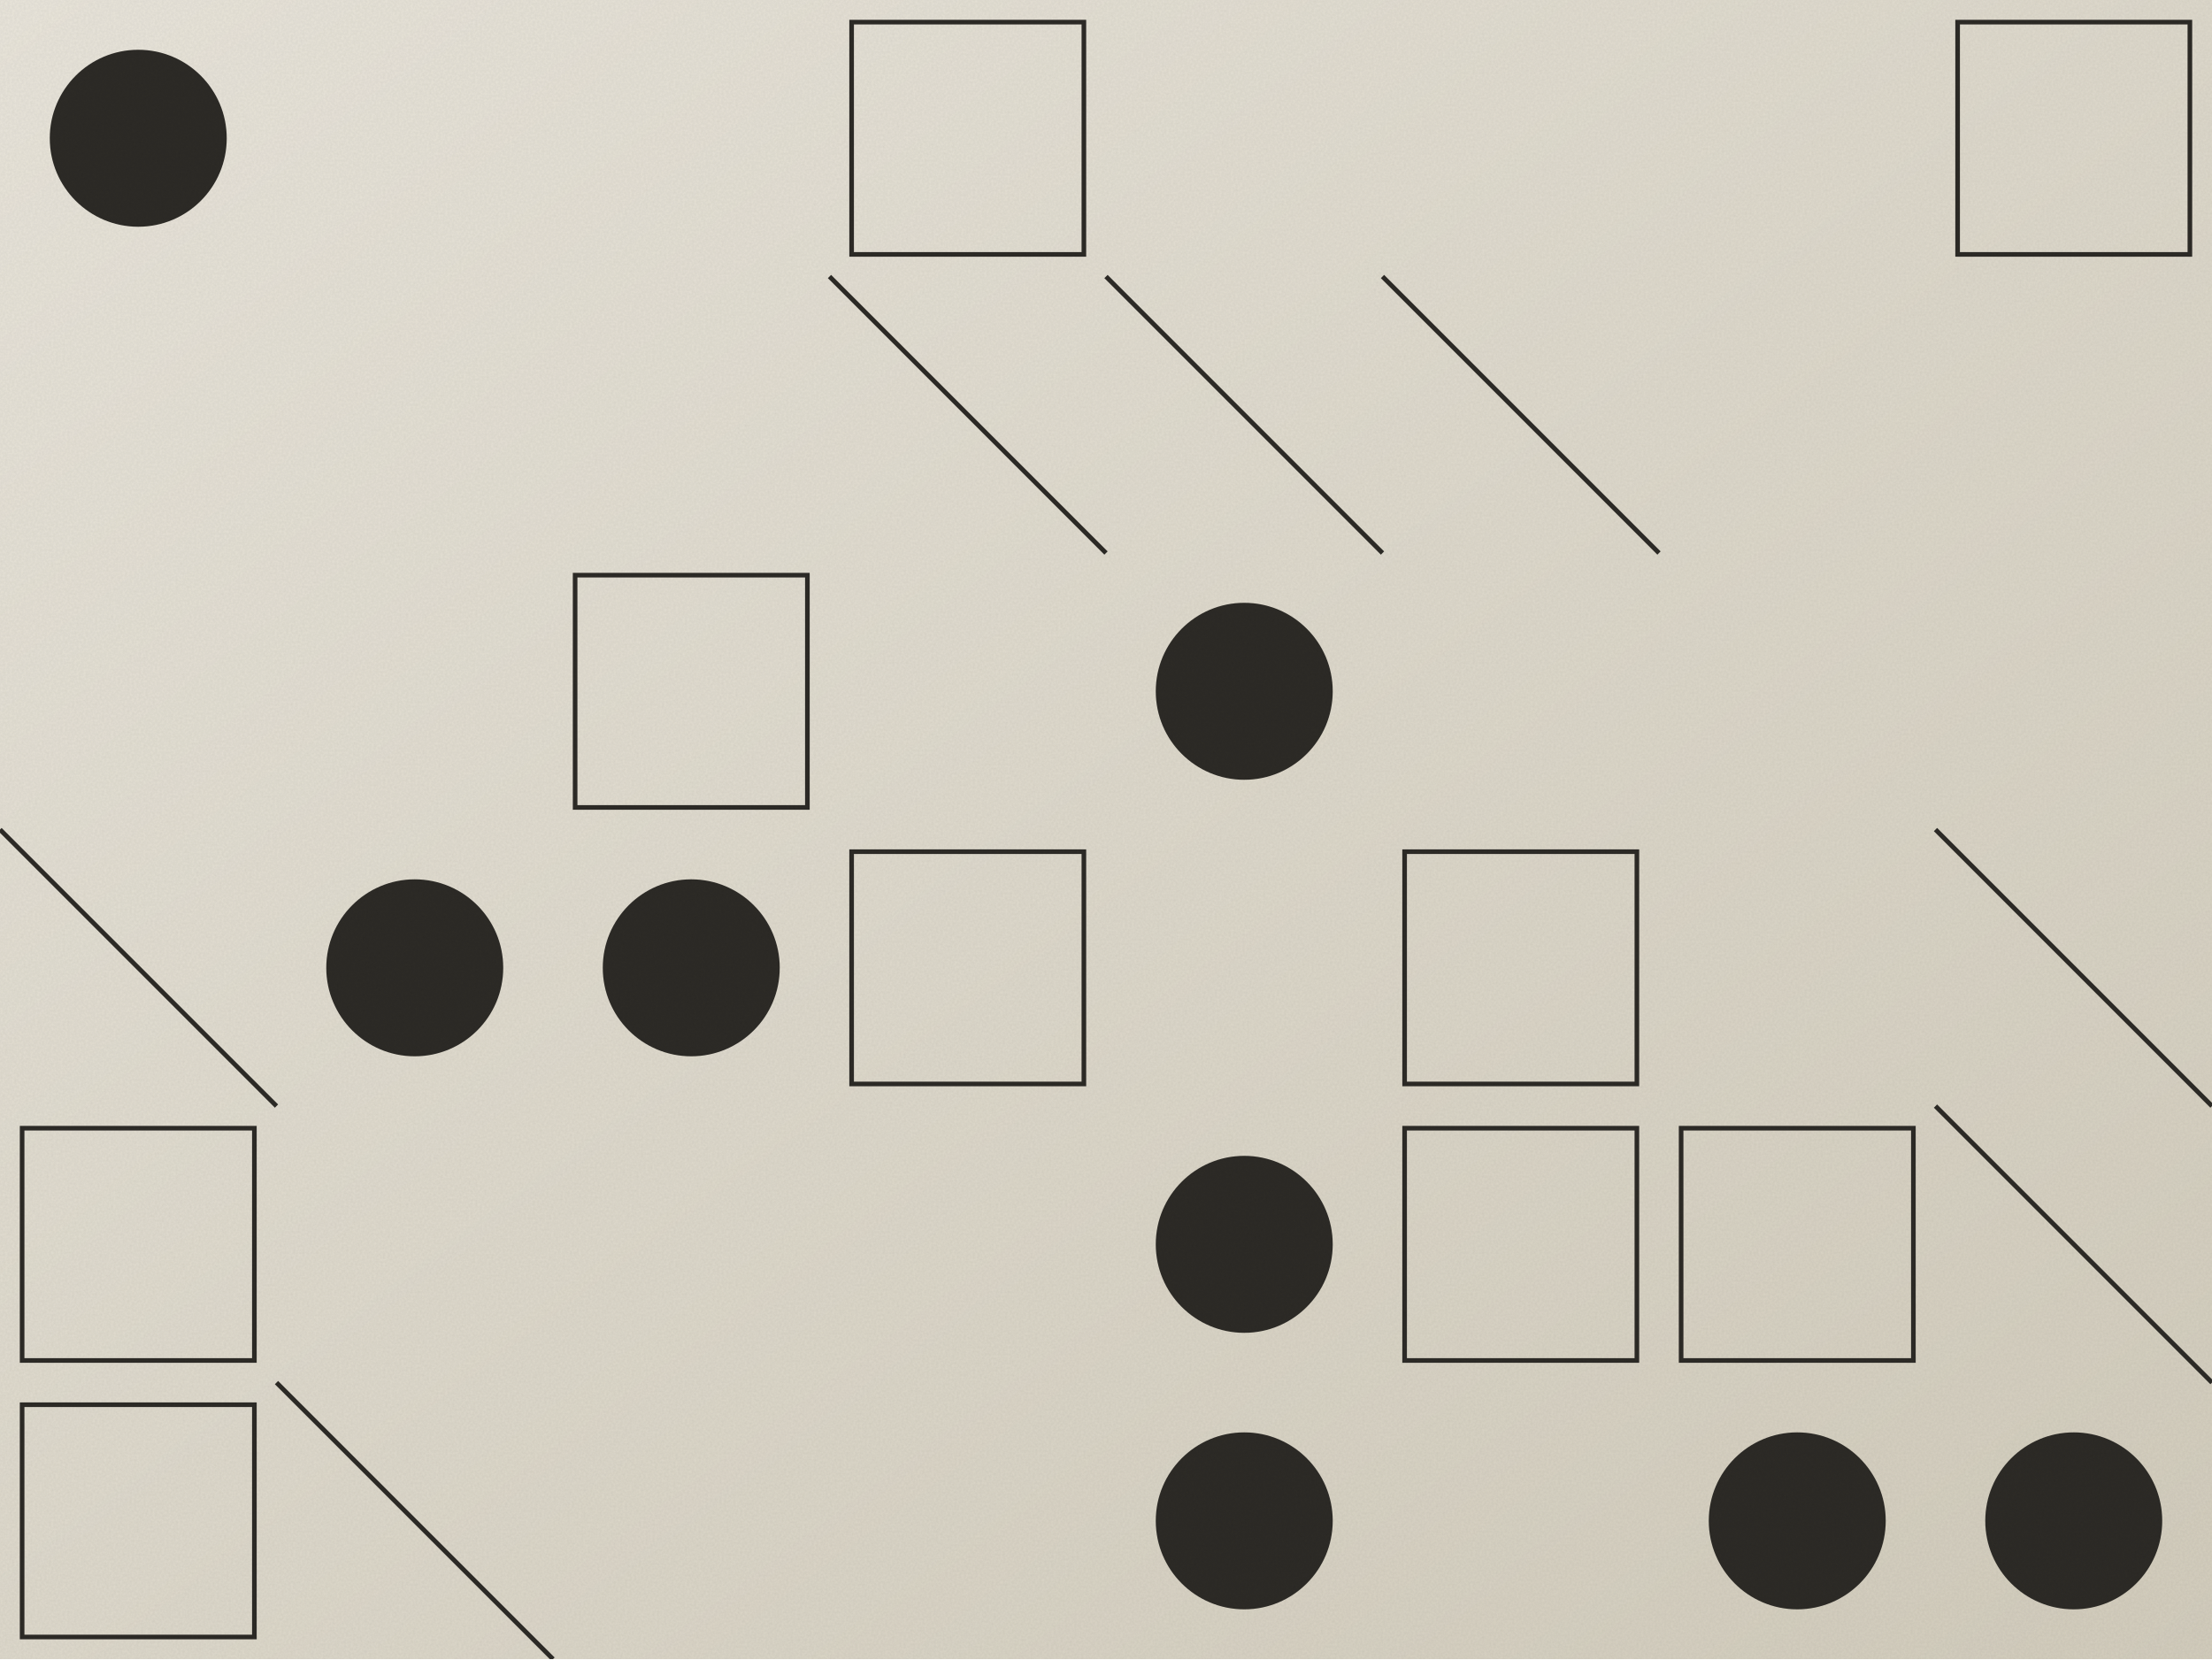
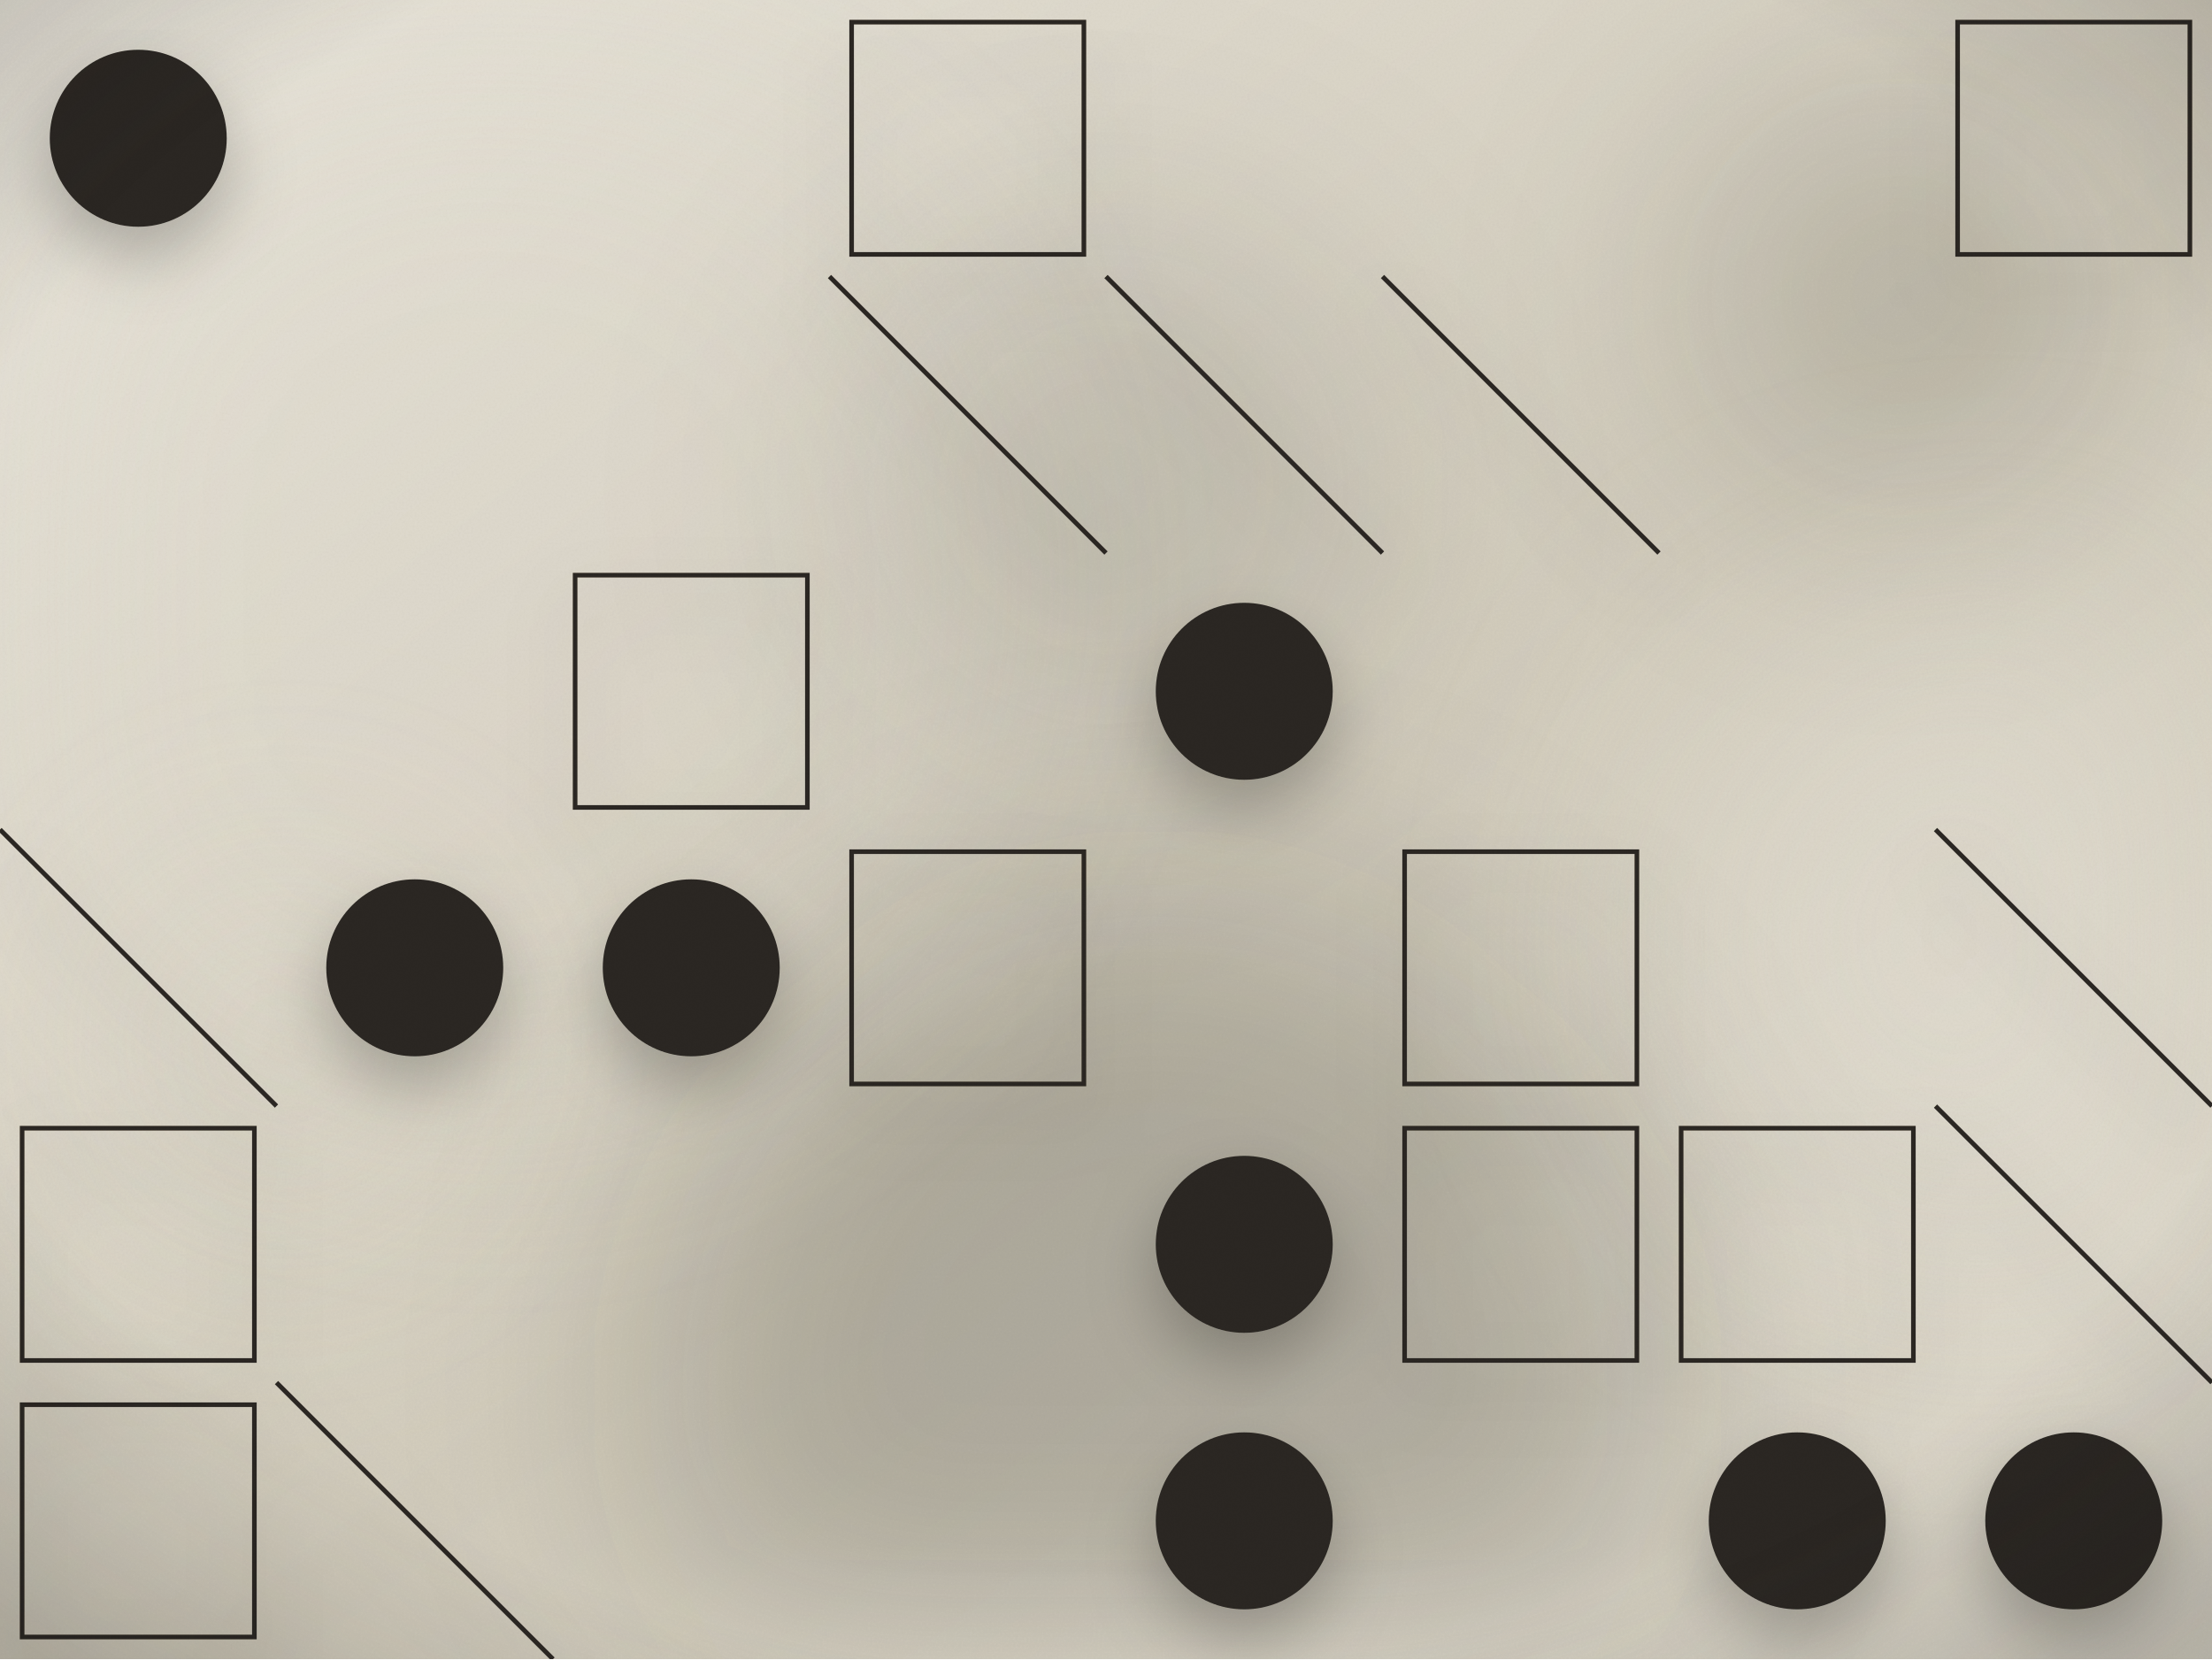
<svg xmlns="http://www.w3.org/2000/svg" viewBox="0 0 1200 900" preserveAspectRatio="xMidYMid slice">
  <defs>
-     <linearGradient id="g5" x1="0" y1="0" x2="1" y2="1">
+     <linearGradient id="bg5" x1="0" y1="0" x2="1" y2="1">
      <stop offset="0" stop-color="#e9e5db" />
-       <stop offset="1" stop-color="#d3cdbd" />
+       <stop offset="0.55" stop-color="#d3cdbd" />
+       <stop offset="1" stop-color="#dfdacd" />
    </linearGradient>
-     <filter id="n5">
-       <feTurbulence type="fractalNoise" baseFrequency="0.8" numOctaves="2" result="t" />
-       <feColorMatrix in="t" type="matrix" values="0 0 0 0 0.07 0 0 0 0 0.07 0 0 0 0 0.06 0 0 0 0.55 0" />
-       <feComposite operator="in" in2="SourceGraphic" />
+     <radialGradient id="vig5" cx="50%" cy="46%" r="72%">
+       <stop offset="0%" stop-color="#131210" stop-opacity="0" />
+       <stop offset="76%" stop-color="#131210" stop-opacity="0" />
+       <stop offset="100%" stop-color="#131210" stop-opacity="0.2" />
+     </radialGradient>
+     <filter id="bokeh5" x="-60%" y="-60%" width="220%" height="220%">
+       <feGaussianBlur stdDeviation="66" />
+     </filter>
+     <filter id="shadow5" x="-30%" y="-30%" width="160%" height="160%">
+       <feDropShadow dx="0" dy="16" stdDeviation="18" flood-color="#131210" flood-opacity="0.25" />
+     </filter>
+     <filter id="grain5">
+       <feTurbulence type="fractalNoise" baseFrequency="0.85" numOctaves="2" result="t" />
+       <feColorMatrix in="t" type="matrix" values="0 0 0 0 0.07 0 0 0 0 0.07 0 0 0 0 0.06 0 0 0 0.6 0" />
    </filter>
  </defs>
-   <rect width="1200" height="900" fill="url(#g5)" />
-   <circle cx="75" cy="75" r="48" fill="#2a2824" />
-   <rect x="462" y="12" width="126" height="126" fill="none" stroke="#2a2824" stroke-width="2.5" />
-   <rect x="1062" y="12" width="126" height="126" fill="none" stroke="#2a2824" stroke-width="2.5" />
-   <line x1="450" y1="150" x2="600" y2="300" stroke="#2a2824" stroke-width="2.5" />
-   <line x1="600" y1="150" x2="750" y2="300" stroke="#2a2824" stroke-width="2.5" />
-   <line x1="750" y1="150" x2="900" y2="300" stroke="#2a2824" stroke-width="2.5" />
-   <rect x="312" y="312" width="126" height="126" fill="none" stroke="#2a2824" stroke-width="2.5" />
-   <circle cx="675" cy="375" r="48" fill="#2a2824" />
-   <line x1="0" y1="450" x2="150" y2="600" stroke="#2a2824" stroke-width="2.5" />
-   <circle cx="225" cy="525" r="48" fill="#2a2824" />
-   <circle cx="375" cy="525" r="48" fill="#2a2824" />
-   <rect x="462" y="462" width="126" height="126" fill="none" stroke="#2a2824" stroke-width="2.5" />
-   <rect x="762" y="462" width="126" height="126" fill="none" stroke="#2a2824" stroke-width="2.5" />
-   <line x1="1050" y1="450" x2="1200" y2="600" stroke="#2a2824" stroke-width="2.5" />
-   <rect x="12" y="612" width="126" height="126" fill="none" stroke="#2a2824" stroke-width="2.5" />
-   <circle cx="675" cy="675" r="48" fill="#2a2824" />
-   <rect x="762" y="612" width="126" height="126" fill="none" stroke="#2a2824" stroke-width="2.5" />
-   <rect x="912" y="612" width="126" height="126" fill="none" stroke="#2a2824" stroke-width="2.5" />
-   <line x1="1050" y1="600" x2="1200" y2="750" stroke="#2a2824" stroke-width="2.5" />
-   <rect x="12" y="762" width="126" height="126" fill="none" stroke="#2a2824" stroke-width="2.5" />
-   <line x1="150" y1="750" x2="300" y2="900" stroke="#2a2824" stroke-width="2.5" />
-   <circle cx="675" cy="825" r="48" fill="#2a2824" />
-   <circle cx="975" cy="825" r="48" fill="#2a2824" />
-   <circle cx="1125" cy="825" r="48" fill="#2a2824" />
-   <rect width="1200" height="900" filter="url(#n5)" opacity="0.16" />
+   <rect width="1200" height="900" fill="url(#bg5)" />
+   <circle cx="600" cy="264" r="154" fill="#131210" opacity="0.12" filter="url(#bokeh5)" />
+   <circle cx="266" cy="318" r="295" fill="#dfdacd" opacity="0.13" filter="url(#bokeh5)" />
+   <circle cx="1031" cy="160" r="118" fill="#131210" opacity="0.15" filter="url(#bokeh5)" />
+   <circle cx="1076" cy="508" r="178" fill="#f1eee7" opacity="0.26" filter="url(#bokeh5)" />
+   <circle cx="628" cy="755" r="276" fill="#131210" opacity="0.20" filter="url(#bokeh5)" />
+   <circle cx="154" cy="566" r="101" fill="#dfdacd" opacity="0.16" filter="url(#bokeh5)" />
+   <g filter="url(#shadow5)">
+     <circle cx="75" cy="75" r="48" fill="#2a2824" />
+     <rect x="462" y="12" width="126" height="126" fill="none" stroke="#2a2824" stroke-width="2.5" />
+     <rect x="1062" y="12" width="126" height="126" fill="none" stroke="#2a2824" stroke-width="2.5" />
+     <line x1="450" y1="150" x2="600" y2="300" stroke="#2a2824" stroke-width="2.5" />
+     <line x1="600" y1="150" x2="750" y2="300" stroke="#2a2824" stroke-width="2.5" />
+     <line x1="750" y1="150" x2="900" y2="300" stroke="#2a2824" stroke-width="2.5" />
+     <rect x="312" y="312" width="126" height="126" fill="none" stroke="#2a2824" stroke-width="2.5" />
+     <circle cx="675" cy="375" r="48" fill="#2a2824" />
+     <line x1="0" y1="450" x2="150" y2="600" stroke="#2a2824" stroke-width="2.5" />
+     <circle cx="225" cy="525" r="48" fill="#2a2824" />
+     <circle cx="375" cy="525" r="48" fill="#2a2824" />
+     <rect x="462" y="462" width="126" height="126" fill="none" stroke="#2a2824" stroke-width="2.5" />
+     <rect x="762" y="462" width="126" height="126" fill="none" stroke="#2a2824" stroke-width="2.5" />
+     <line x1="1050" y1="450" x2="1200" y2="600" stroke="#2a2824" stroke-width="2.5" />
+     <rect x="12" y="612" width="126" height="126" fill="none" stroke="#2a2824" stroke-width="2.5" />
+     <circle cx="675" cy="675" r="48" fill="#2a2824" />
+     <rect x="762" y="612" width="126" height="126" fill="none" stroke="#2a2824" stroke-width="2.5" />
+     <rect x="912" y="612" width="126" height="126" fill="none" stroke="#2a2824" stroke-width="2.5" />
+     <line x1="1050" y1="600" x2="1200" y2="750" stroke="#2a2824" stroke-width="2.5" />
+     <rect x="12" y="762" width="126" height="126" fill="none" stroke="#2a2824" stroke-width="2.5" />
+     <line x1="150" y1="750" x2="300" y2="900" stroke="#2a2824" stroke-width="2.5" />
+     <circle cx="675" cy="825" r="48" fill="#2a2824" />
+     <circle cx="975" cy="825" r="48" fill="#2a2824" />
+     <circle cx="1125" cy="825" r="48" fill="#2a2824" />
+   </g>
+   <rect width="1200" height="900" fill="url(#vig5)" />
+   <rect width="1200" height="900" filter="url(#grain5)" opacity="0.07" />
</svg>
